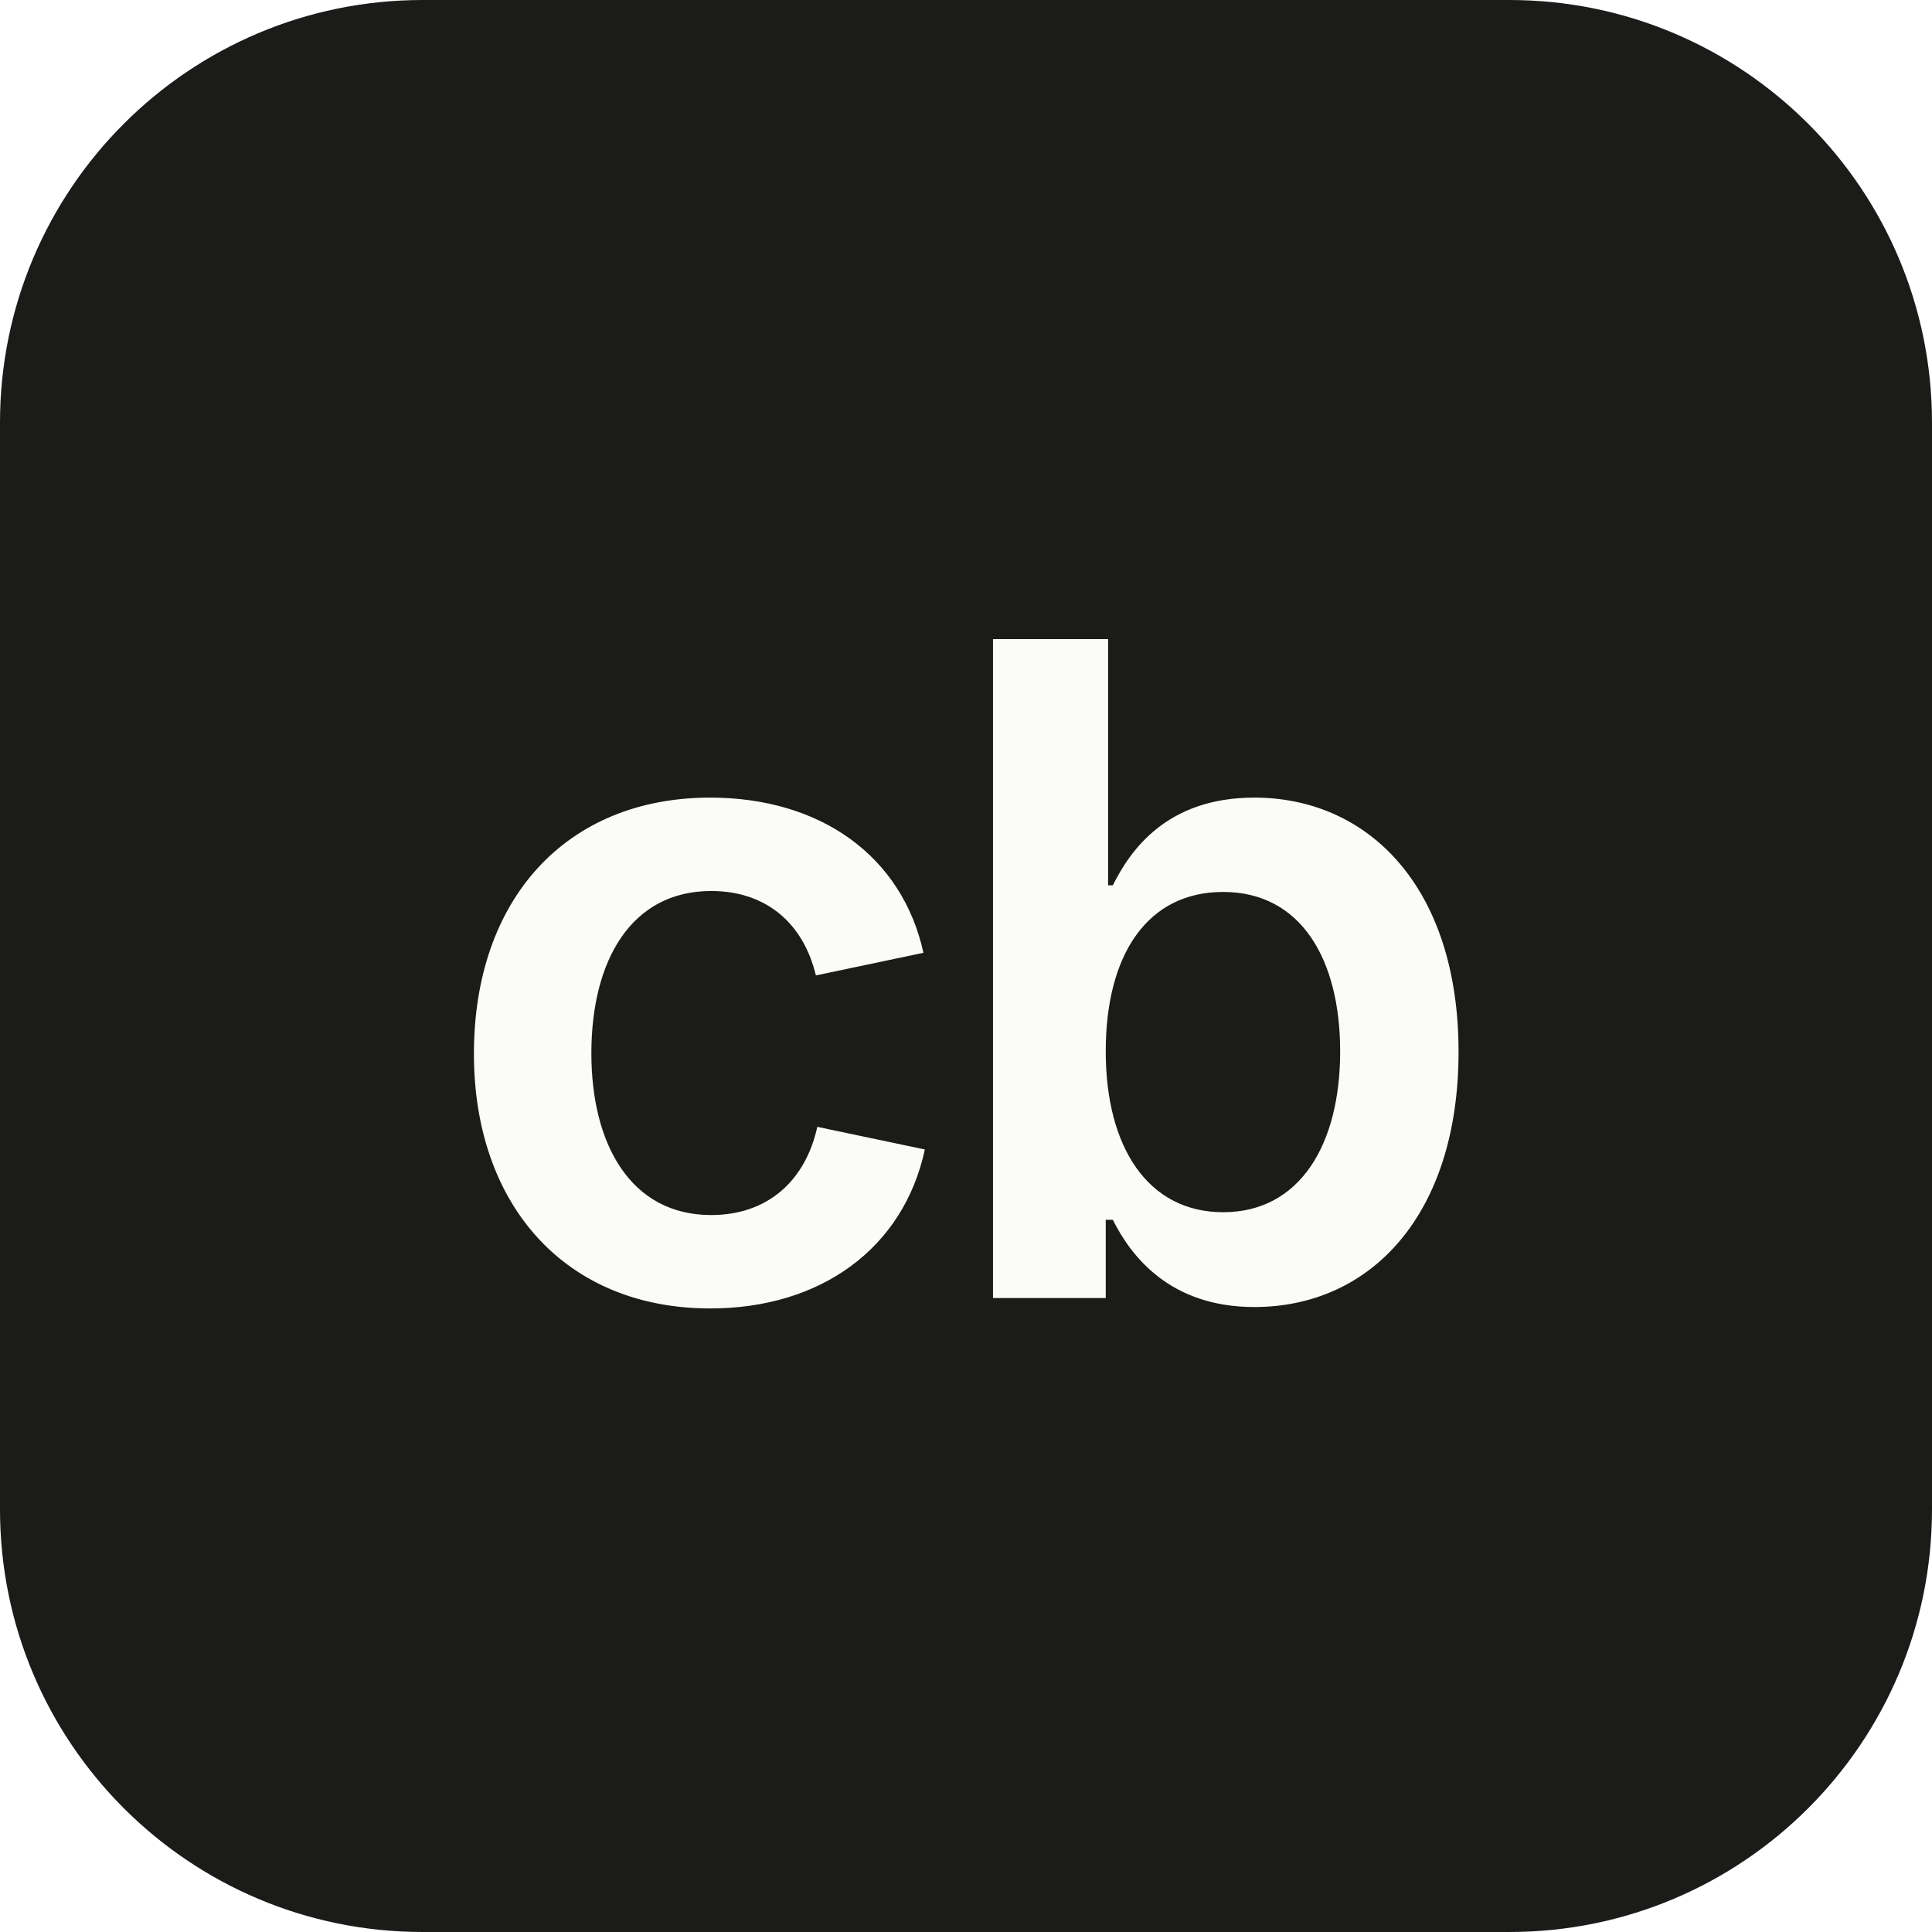
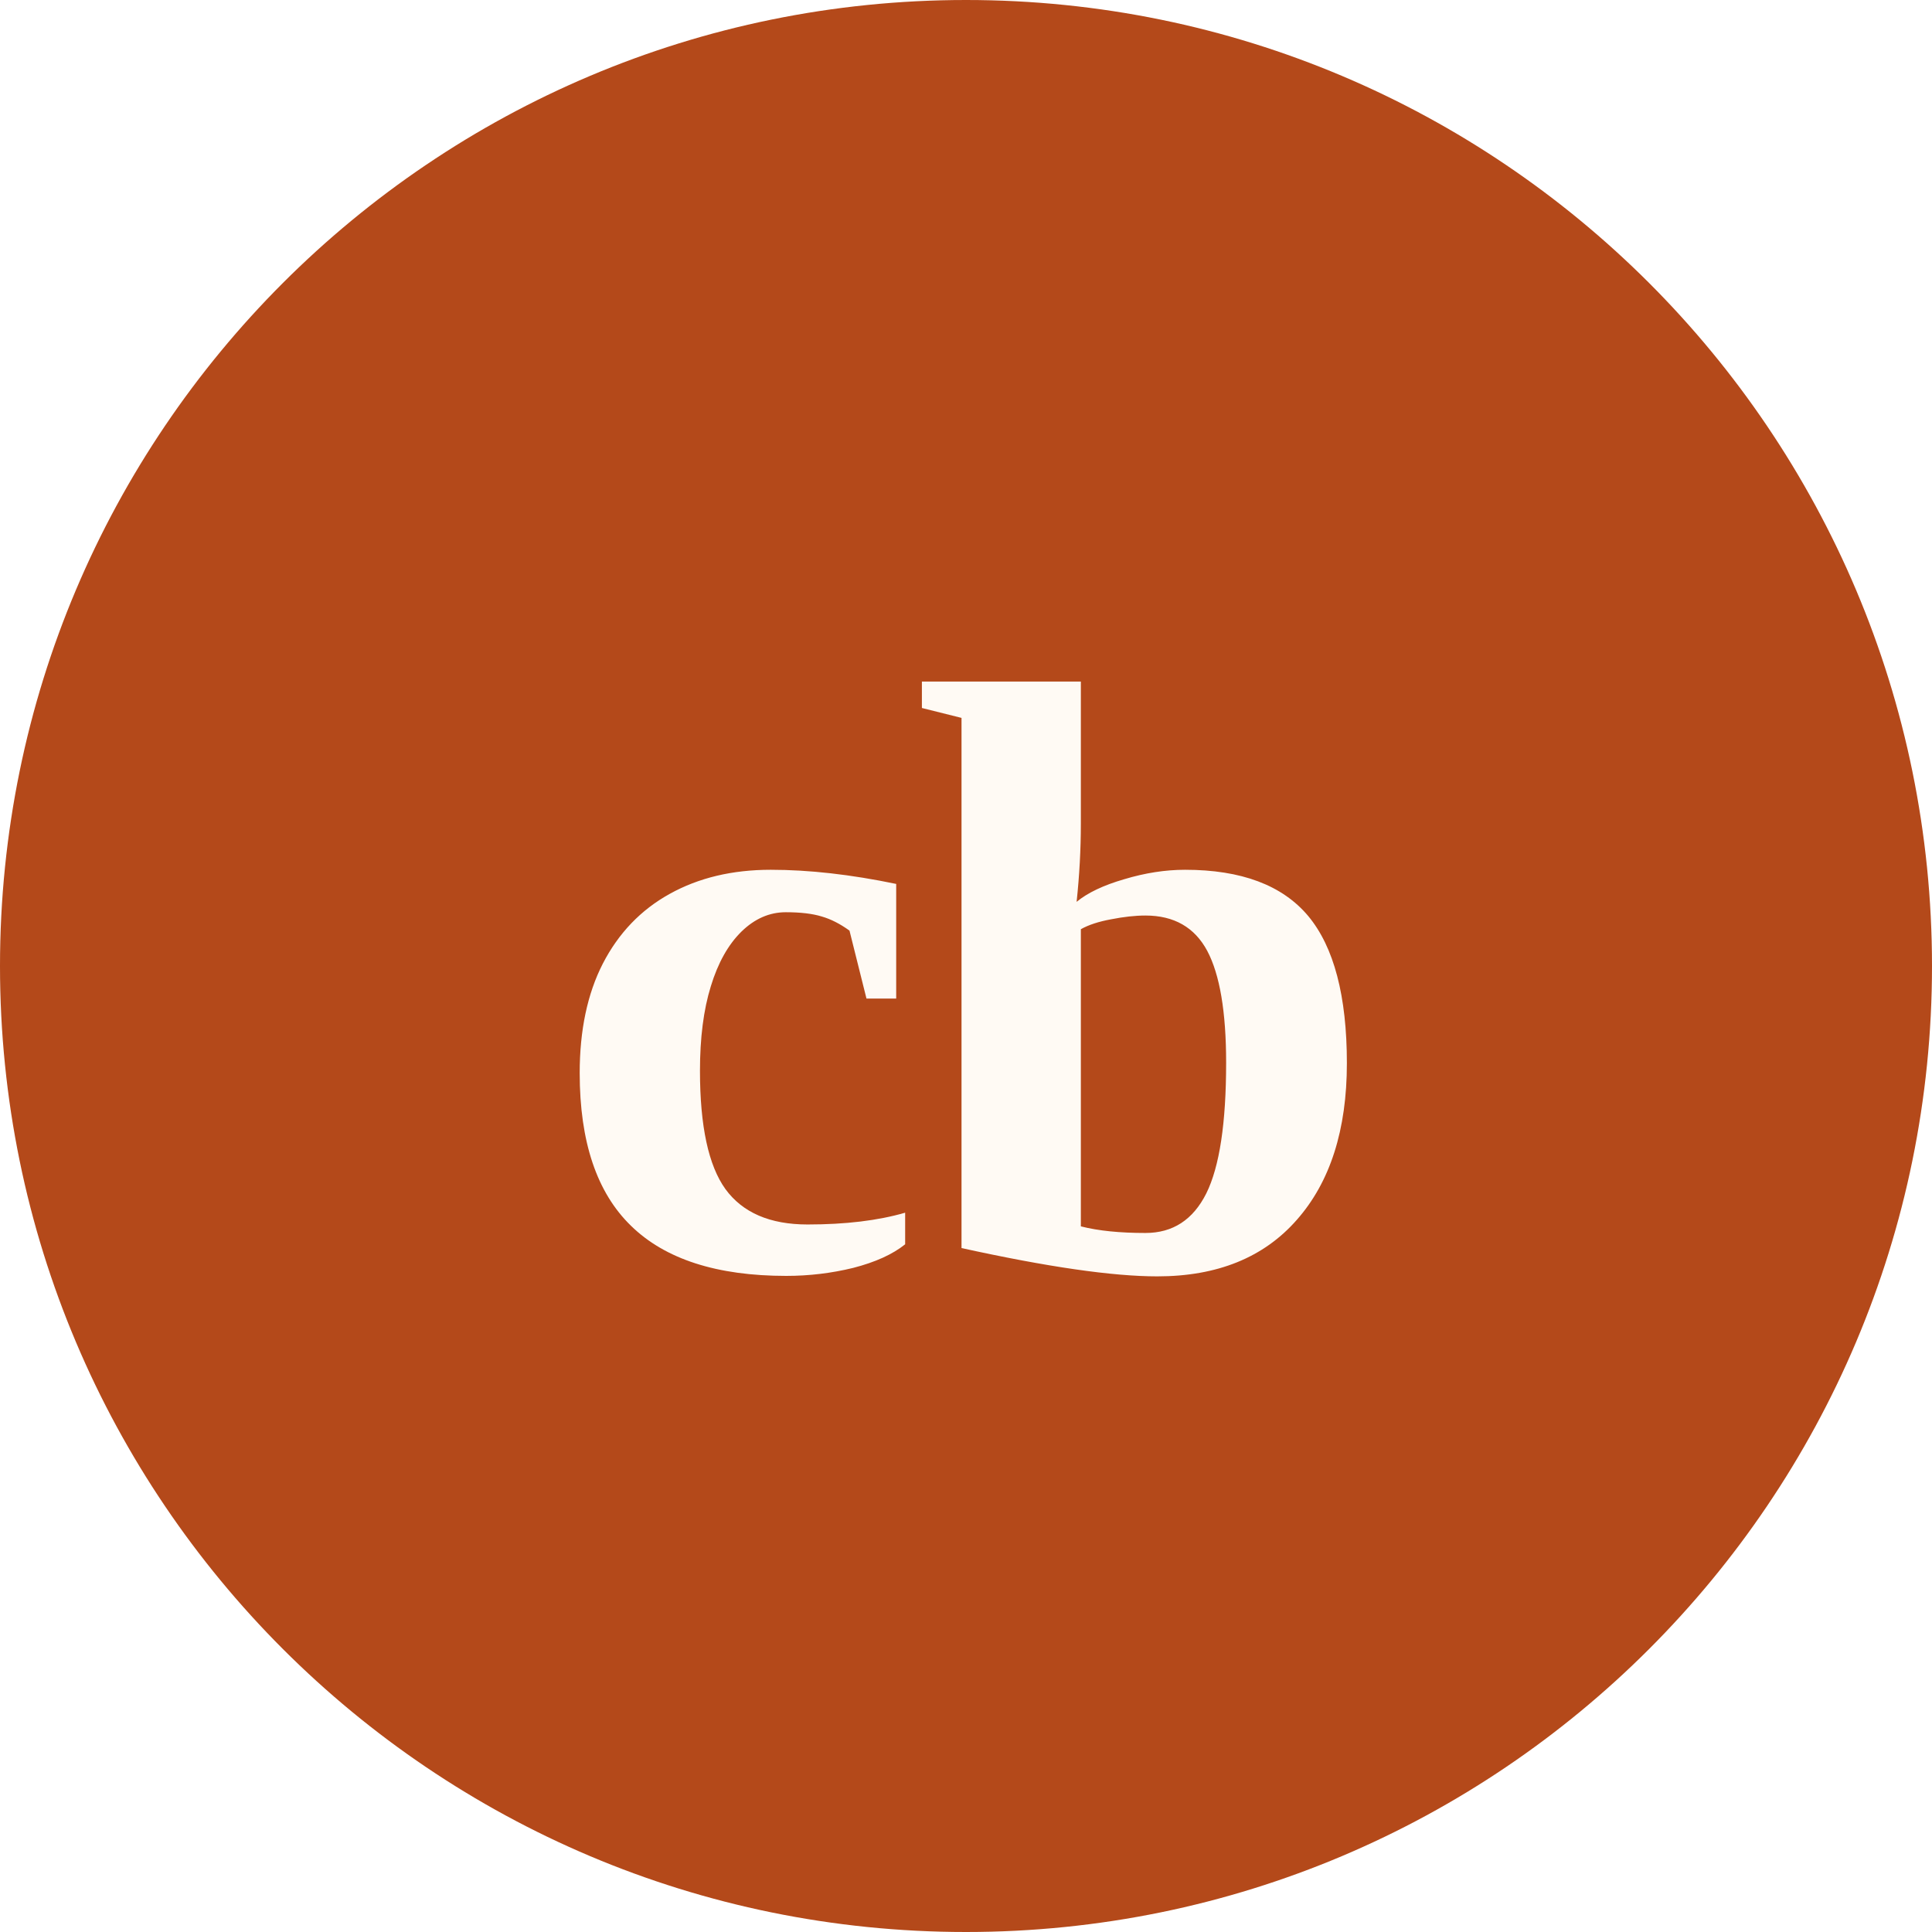
<svg xmlns="http://www.w3.org/2000/svg" viewBox="0 0 64 64">
  <style>
-     rect { fill: #1b1b1a; }
-     text { fill: #fbfbf9; }
+     circle { fill: #b4491a; }
+     text { fill: #fffaf4; }
    @media (prefers-color-scheme: dark) {
-       rect { fill: #ebebe8; }
-       text { fill: #111112; }
+       circle { fill: #ec9a66; }
+       text { fill: #1a1613; }
    }
  </style>
-   <rect width="64" height="64" rx="14" />
-   <text x="32" y="43" text-anchor="middle" font-family="Inter, system-ui, -apple-system, 'Segoe UI', sans-serif" font-size="30" font-weight="600" letter-spacing="-1">cb</text>
+   <circle cx="32" cy="32" r="32" />
+   <text x="32" y="42" text-anchor="middle" font-family="Georgia, 'Times New Roman', serif" font-size="28" font-weight="700" letter-spacing="-0.5">cb</text>
</svg>
